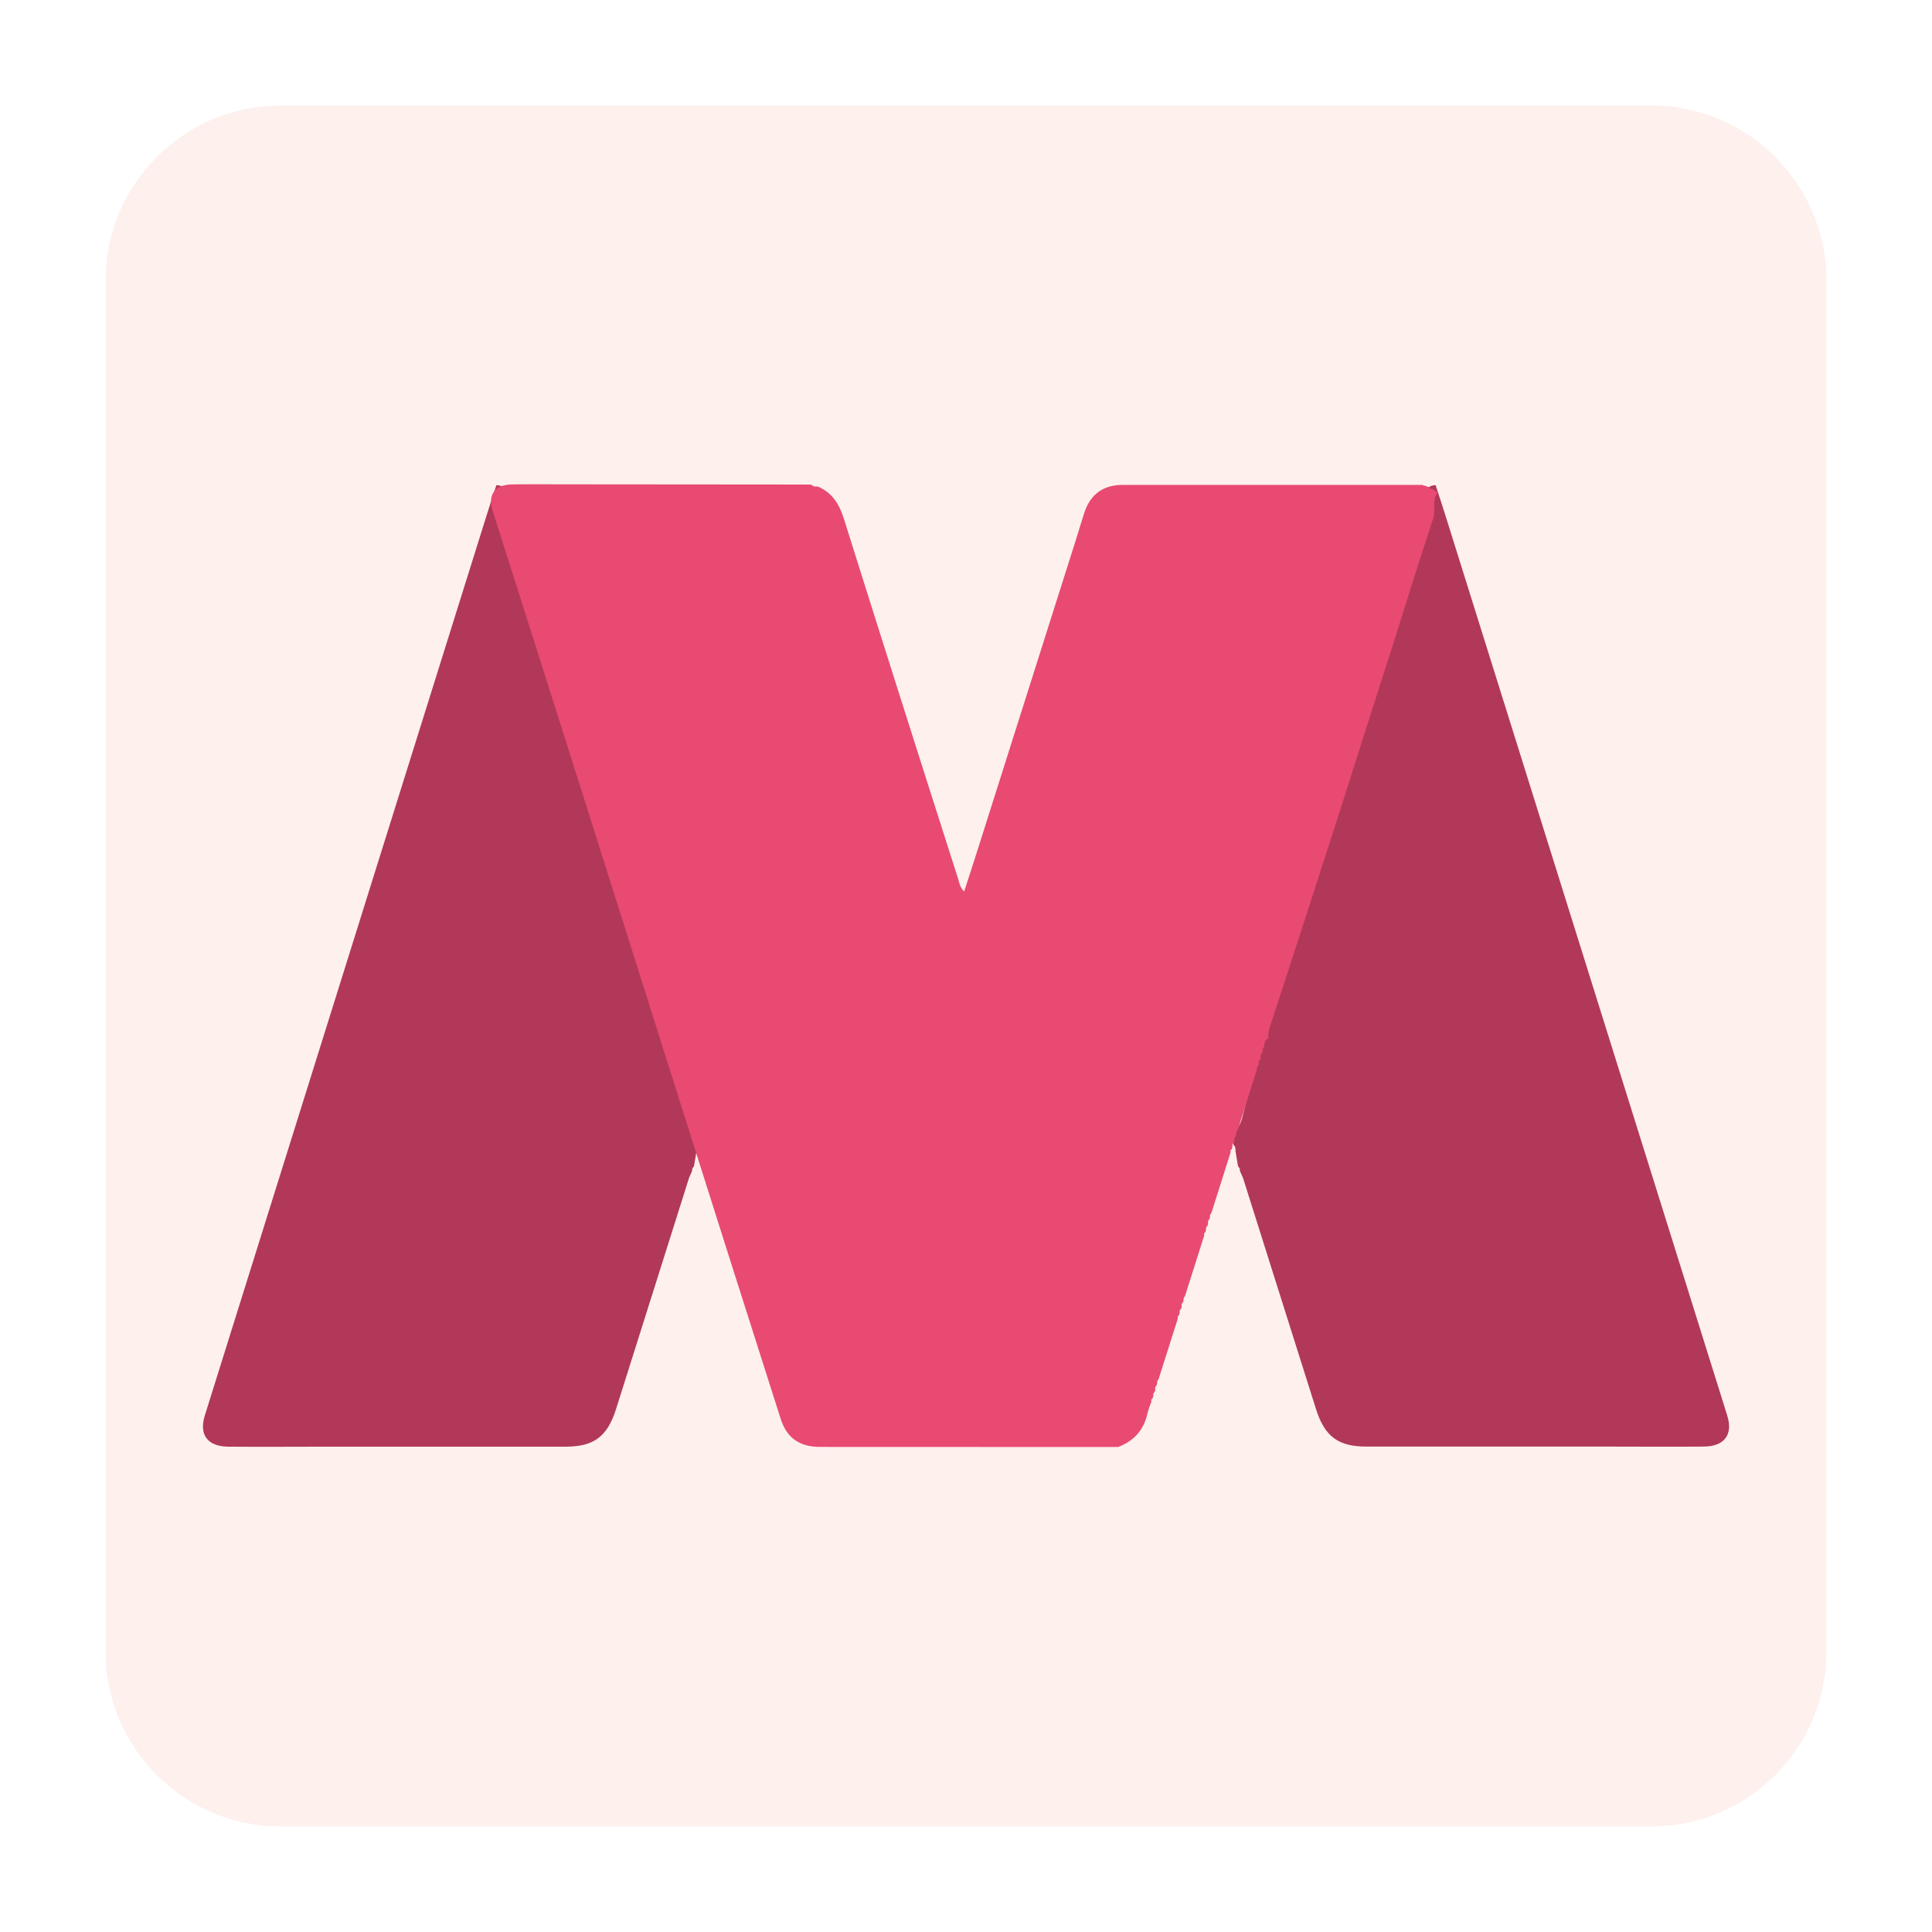
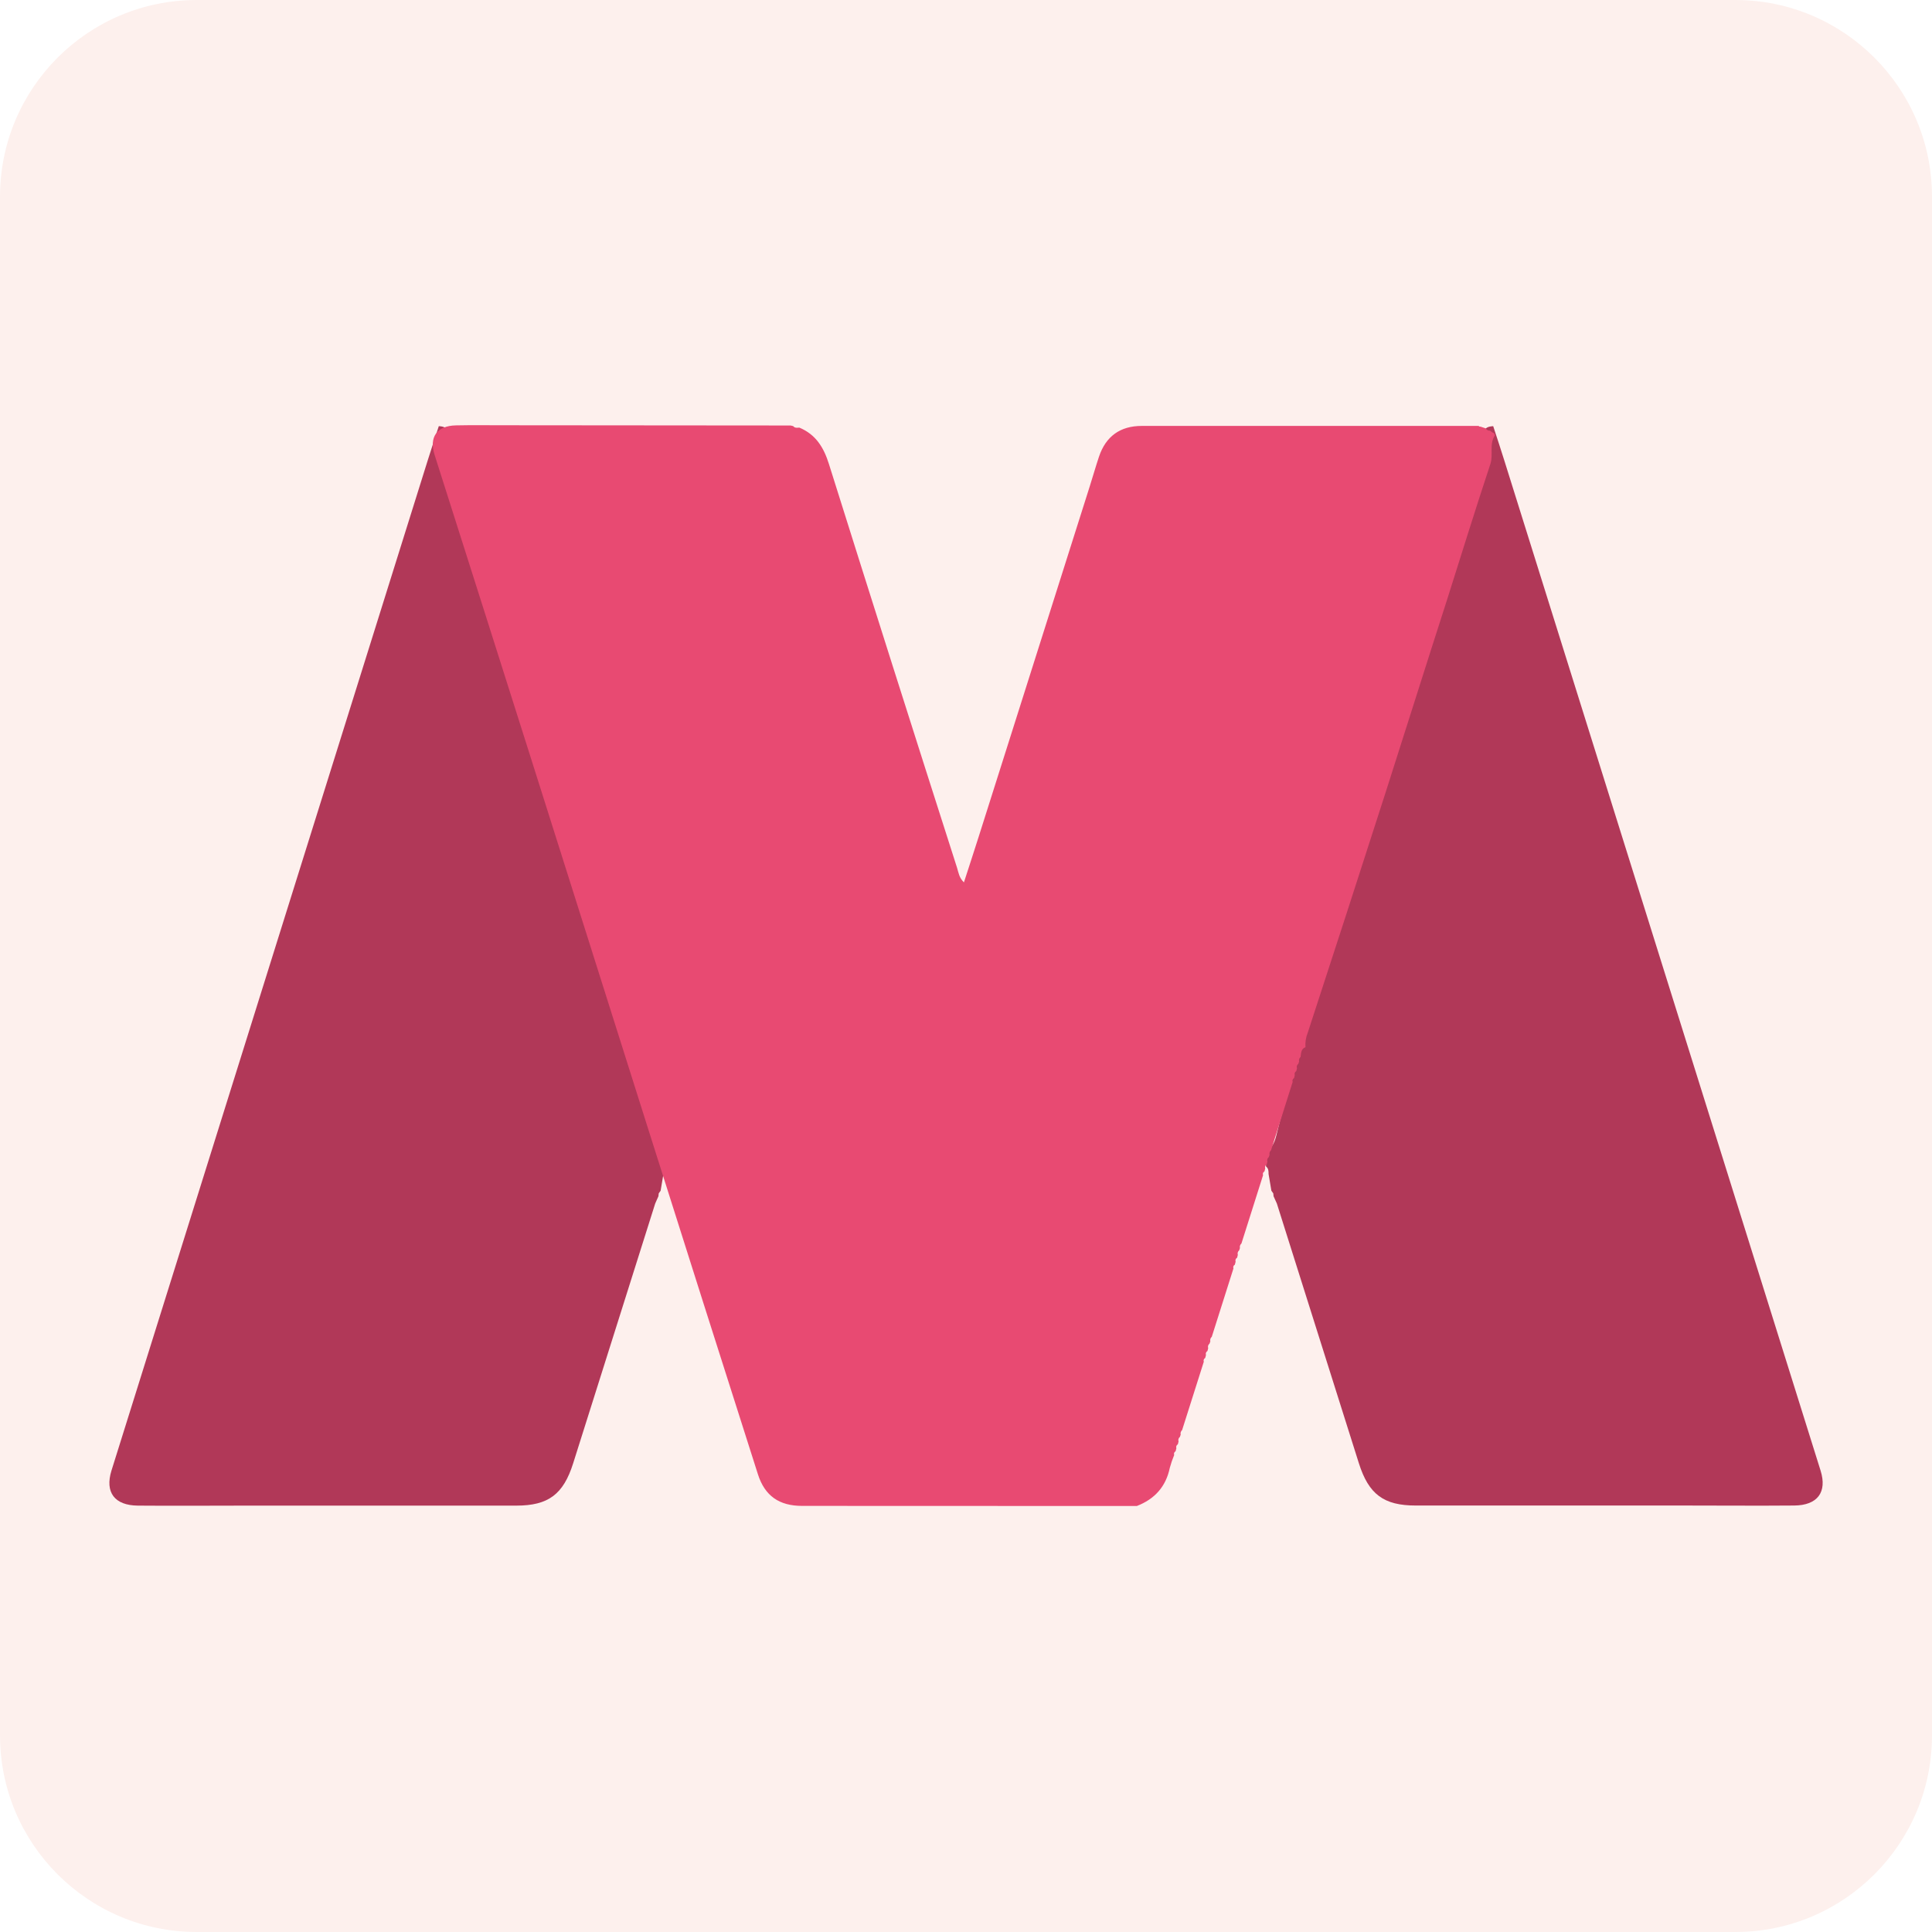
- <svg xmlns="http://www.w3.org/2000/svg" viewBox="-52 -52 952 952">
+ <svg xmlns="http://www.w3.org/2000/svg" viewBox="0 0 848 848">
  <defs>
    <style>
            .cls-1 {
                fill: #FDF0ED;
            }

            .cls-2 {
                fill: #B13858;
            }

            .cls-3 {
                fill: #E84A72;
            }
        </style>
  </defs>
  <g id="Layer_2">
    <g id="Layer_1-2">
      <rect class="cls-1" width="848" height="848" rx="86.35" ry="86.35" />
      <path class="cls-2" d="M559,525.07l-.13-1.27-.83-1.17-1.24-7.37c0-1.18,0-2.38-1.06-3.19l-.08-.42c0-1.17,0-2.36-1.07-3.18l-.54-.19,0-2.07c3.86-1.21,5.38-4.46,6.2-8,3.75-15.93,9.53-31.27,13.53-47.11,1.64-6.5,5.08-12.28,5.94-19.14a68.86,68.86,0,0,1,5.24-19.23c4.29-9.62,6.35-19.86,9.4-29.81,3.79-12.37,6-25.26,10.31-37.44C610.56,328.59,614,310.94,620,294c4.06-11.49,6.92-23.41,10.72-35,3.18-9.71,6-19.58,8.85-29.32,3.81-13.18,7.39-26.47,11.37-39.63.73-2.43,2.4-2.87,4.46-3,1.64,5,3.32,10.08,4.9,15.14q69.41,221.65,138.8,443.31c2.95,9.42-1.34,15.23-11.58,15.31-16.05.14-32.11,0-48.16,0h-118c-14,0-20.61-4.92-24.92-18.56q-18-57-36-114C560,527.2,559.45,526.15,559,525.07Z" />
      <path class="cls-2" d="M289,525.07l.13-1.27.83-1.17,1.24-7.37c0-1.18,0-2.38,1.06-3.19l.08-.42c0-1.17,0-2.36,1.07-3.18l.54-.19,0-2.07c-3.86-1.21-5.38-4.46-6.2-8-3.75-15.93-9.53-31.27-13.53-47.11-1.64-6.5-5.08-12.28-5.94-19.14a68.86,68.86,0,0,0-5.24-19.23c-4.29-9.62-6.35-19.86-9.4-29.81-3.79-12.37-6-25.26-10.31-37.44C237.44,328.59,234,310.94,228,294c-4.06-11.49-6.92-23.41-10.72-35-3.18-9.71-6-19.58-8.85-29.32-3.81-13.18-7.39-26.47-11.37-39.63-.73-2.43-2.4-2.87-4.46-3-1.64,5-3.32,10.08-4.9,15.14Q118.3,423.88,48.91,645.53C46,655,50.25,660.76,60.49,660.85c16.05.14,32.11,0,48.16,0h118c14,0,20.61-4.92,24.92-18.56q18-57,36-114C288,527.2,288.55,526.15,289,525.07Z" />
      <path class="cls-3" d="M347,186.76l1.13.26c.74.9,1.73.77,2.71.66,7.19,3,10.7,8.64,13,16q27.88,88.71,56.25,177.26c.63,2,.83,4.23,3,6.36,2.24-6.93,4.4-13.48,6.48-20.06q24.34-76.75,48.66-153.5c1.41-4.43,2.68-8.91,4.15-13.32,3-8.92,9.32-13.47,18.71-13.47q74,0,147.93,0a.73.73,0,0,0,.79.3l2.18.72.22.12a1.81,1.81,0,0,0,1.8.94l.14.09.73.58,1,.53a2.43,2.43,0,0,0,.29.86c-2.62,3.84-.64,8.36-2,12.55-6.58,19.83-12.74,39.8-19.06,59.72C626,291.64,617.08,320,608,348.37q-16.86,52.49-34,104.91a14.1,14.1,0,0,0-1,6.35c-2,.79-1.9,2.63-2.15,4.29a2,2,0,0,0-.65,2l-.33,1a1.79,1.79,0,0,0-.6,2l-.31,1.22a1.45,1.45,0,0,0-.66,1.75L568,473.2a1.31,1.31,0,0,0-.62,1.67l-9.49,30a2,2,0,0,0-.65,2l-.34,1a1.8,1.8,0,0,0-.6,2l-.31,1.23a1.43,1.43,0,0,0-.65,1.74l-.34,1.34a1.26,1.26,0,0,0-.61,1.63l-9.5,30a2,2,0,0,0-.65,2l-.34,1a1.81,1.81,0,0,0-.59,2l-.32,1.23a1.44,1.44,0,0,0-.65,1.75l-.34,1.32a1.29,1.29,0,0,0-.61,1.64l-9.51,30a2,2,0,0,0-.64,2l-.35,1a1.8,1.8,0,0,0-.59,2l-.32,1.24a1.44,1.44,0,0,0-.65,1.74l-.34,1.32a1.3,1.3,0,0,0-.61,1.64l-9.52,30a2,2,0,0,0-.63,2l-.35,1a1.8,1.8,0,0,0-.58,2l-.32,1.25a1.42,1.42,0,0,0-.64,1.72l-.35,1.34a1.29,1.29,0,0,0-.61,1.63,45.44,45.44,0,0,0-1.92,5.61c-1.72,8.32-6.68,13.76-14.49,16.78l-146.91-.05c-10,0-16.35-4.33-19.39-13.87q-23.86-74.77-47.54-149.6-25.81-81.47-51.55-163-21.37-67.45-42.84-134.88c-2.46-7.76,1-12.71,9.32-12.91s16.66,0,25-.05Z" />
    </g>
  </g>
</svg>
